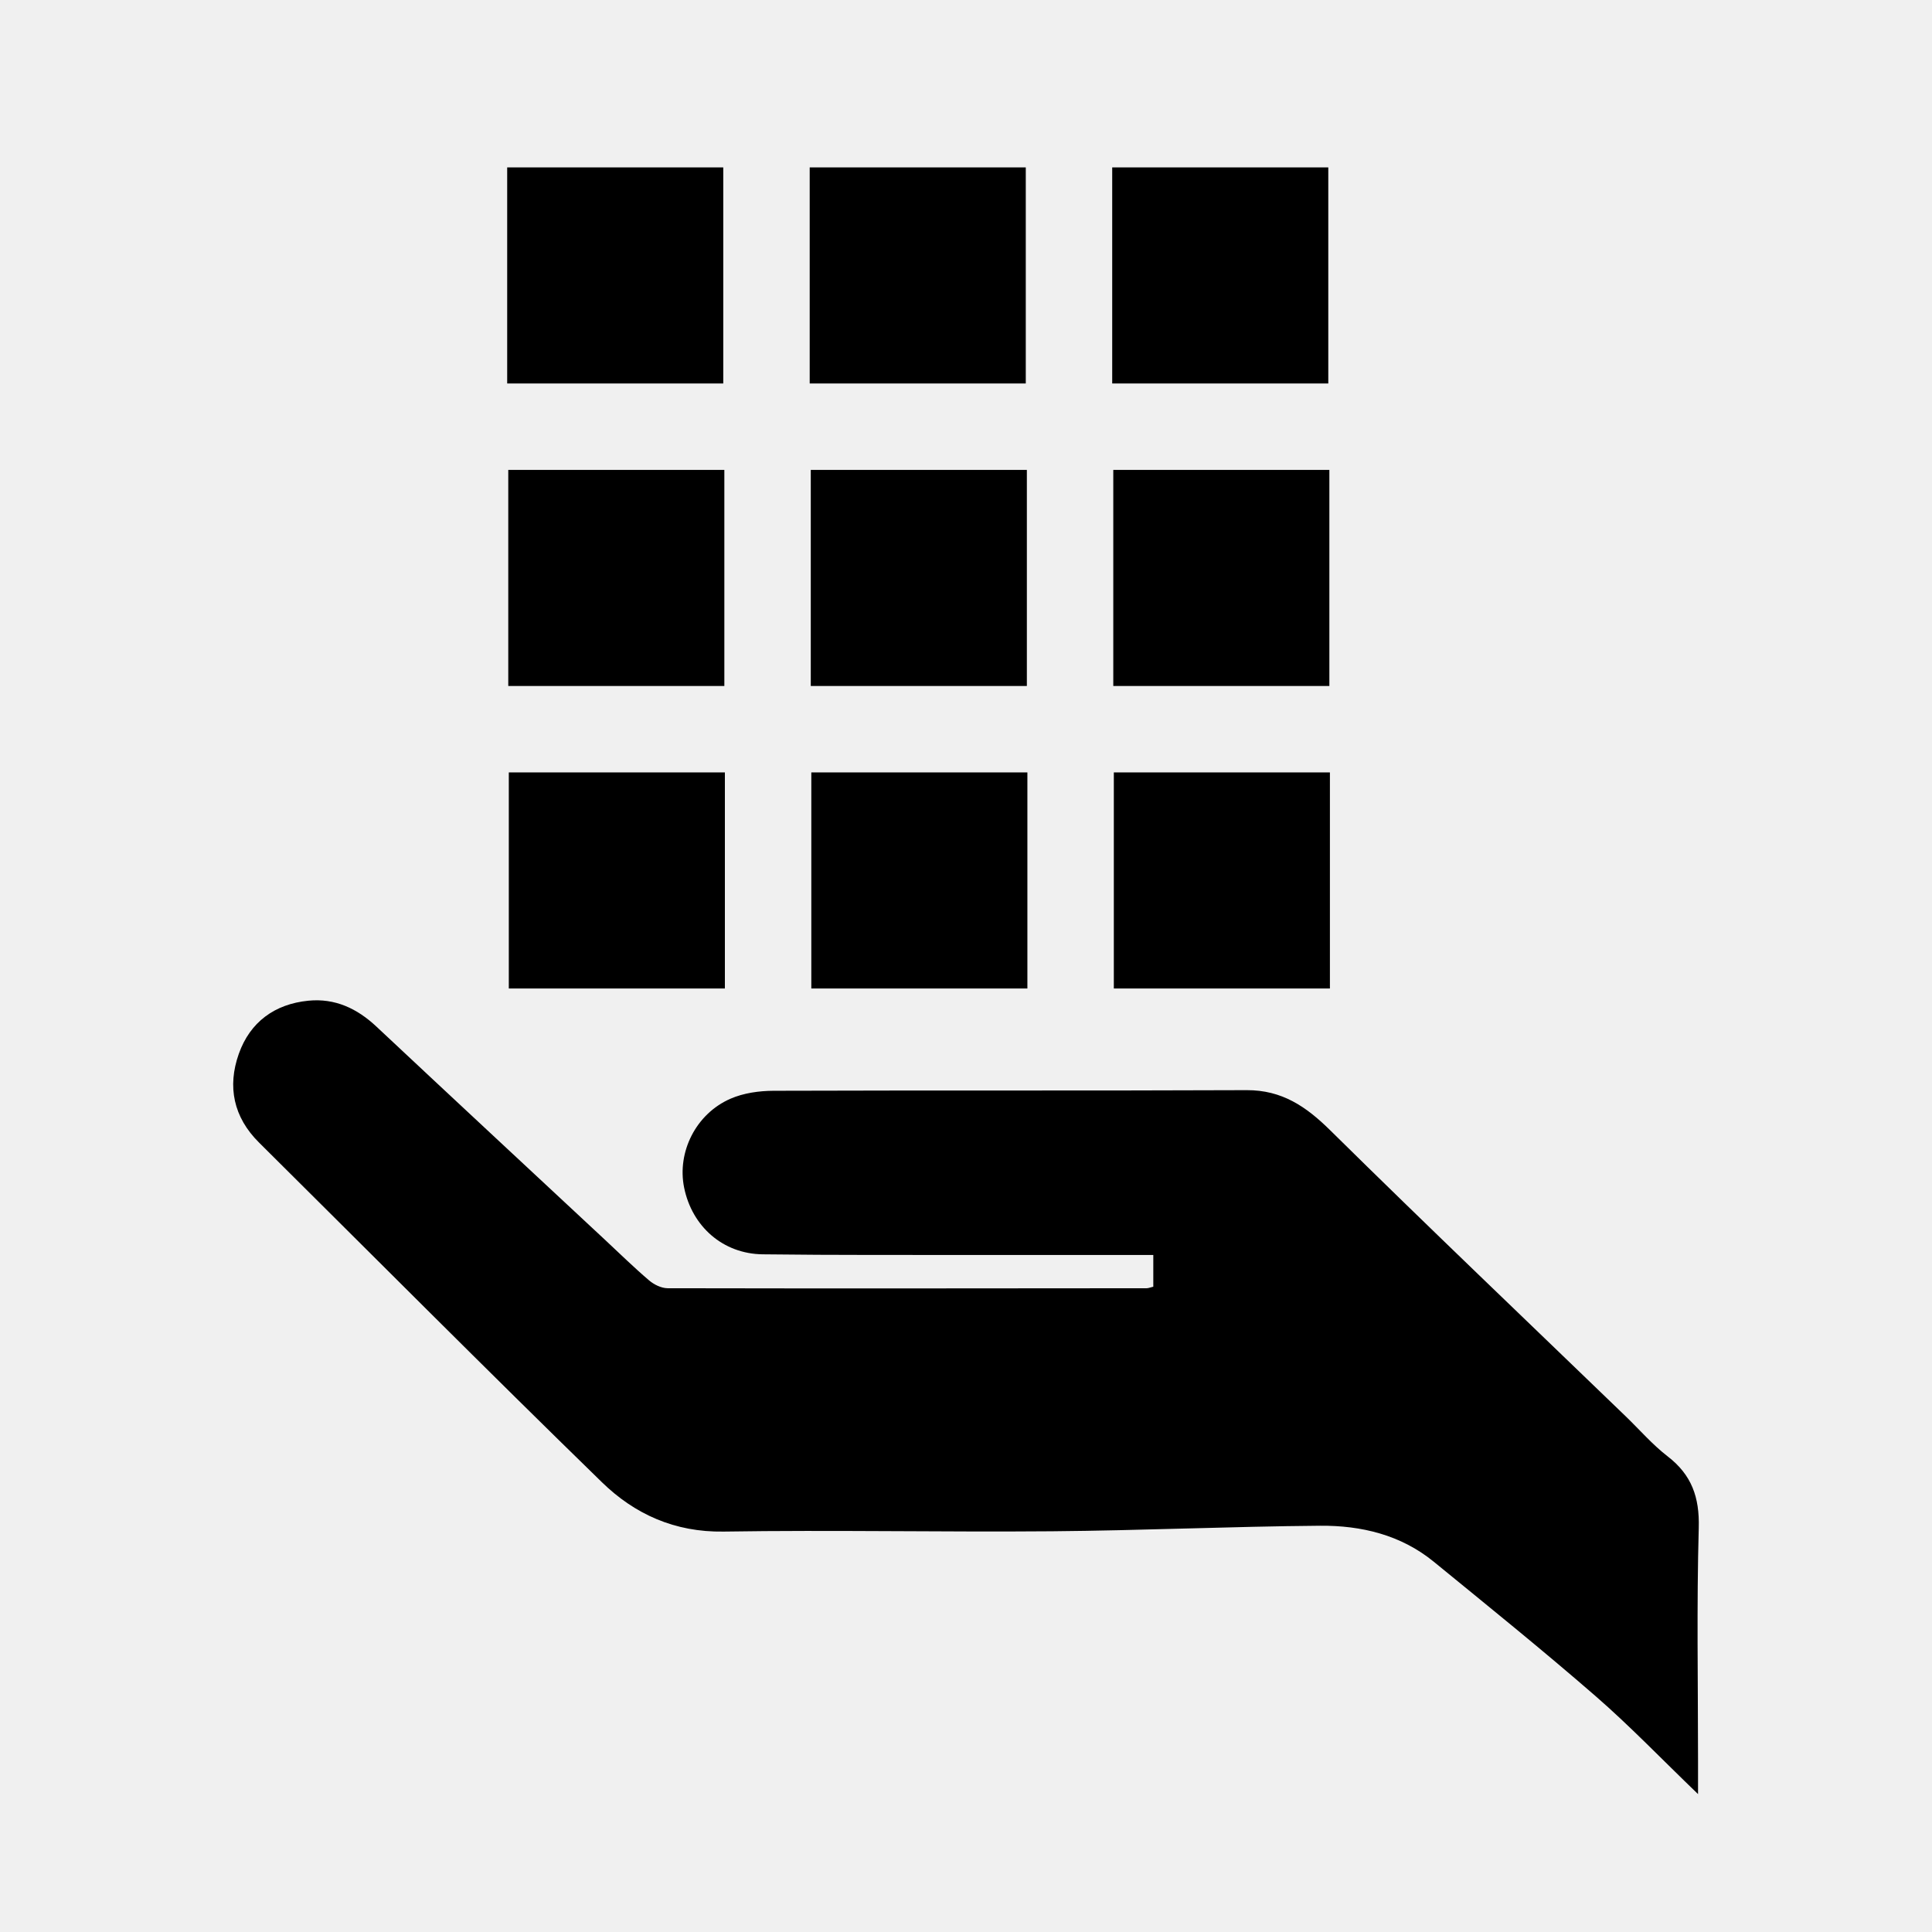
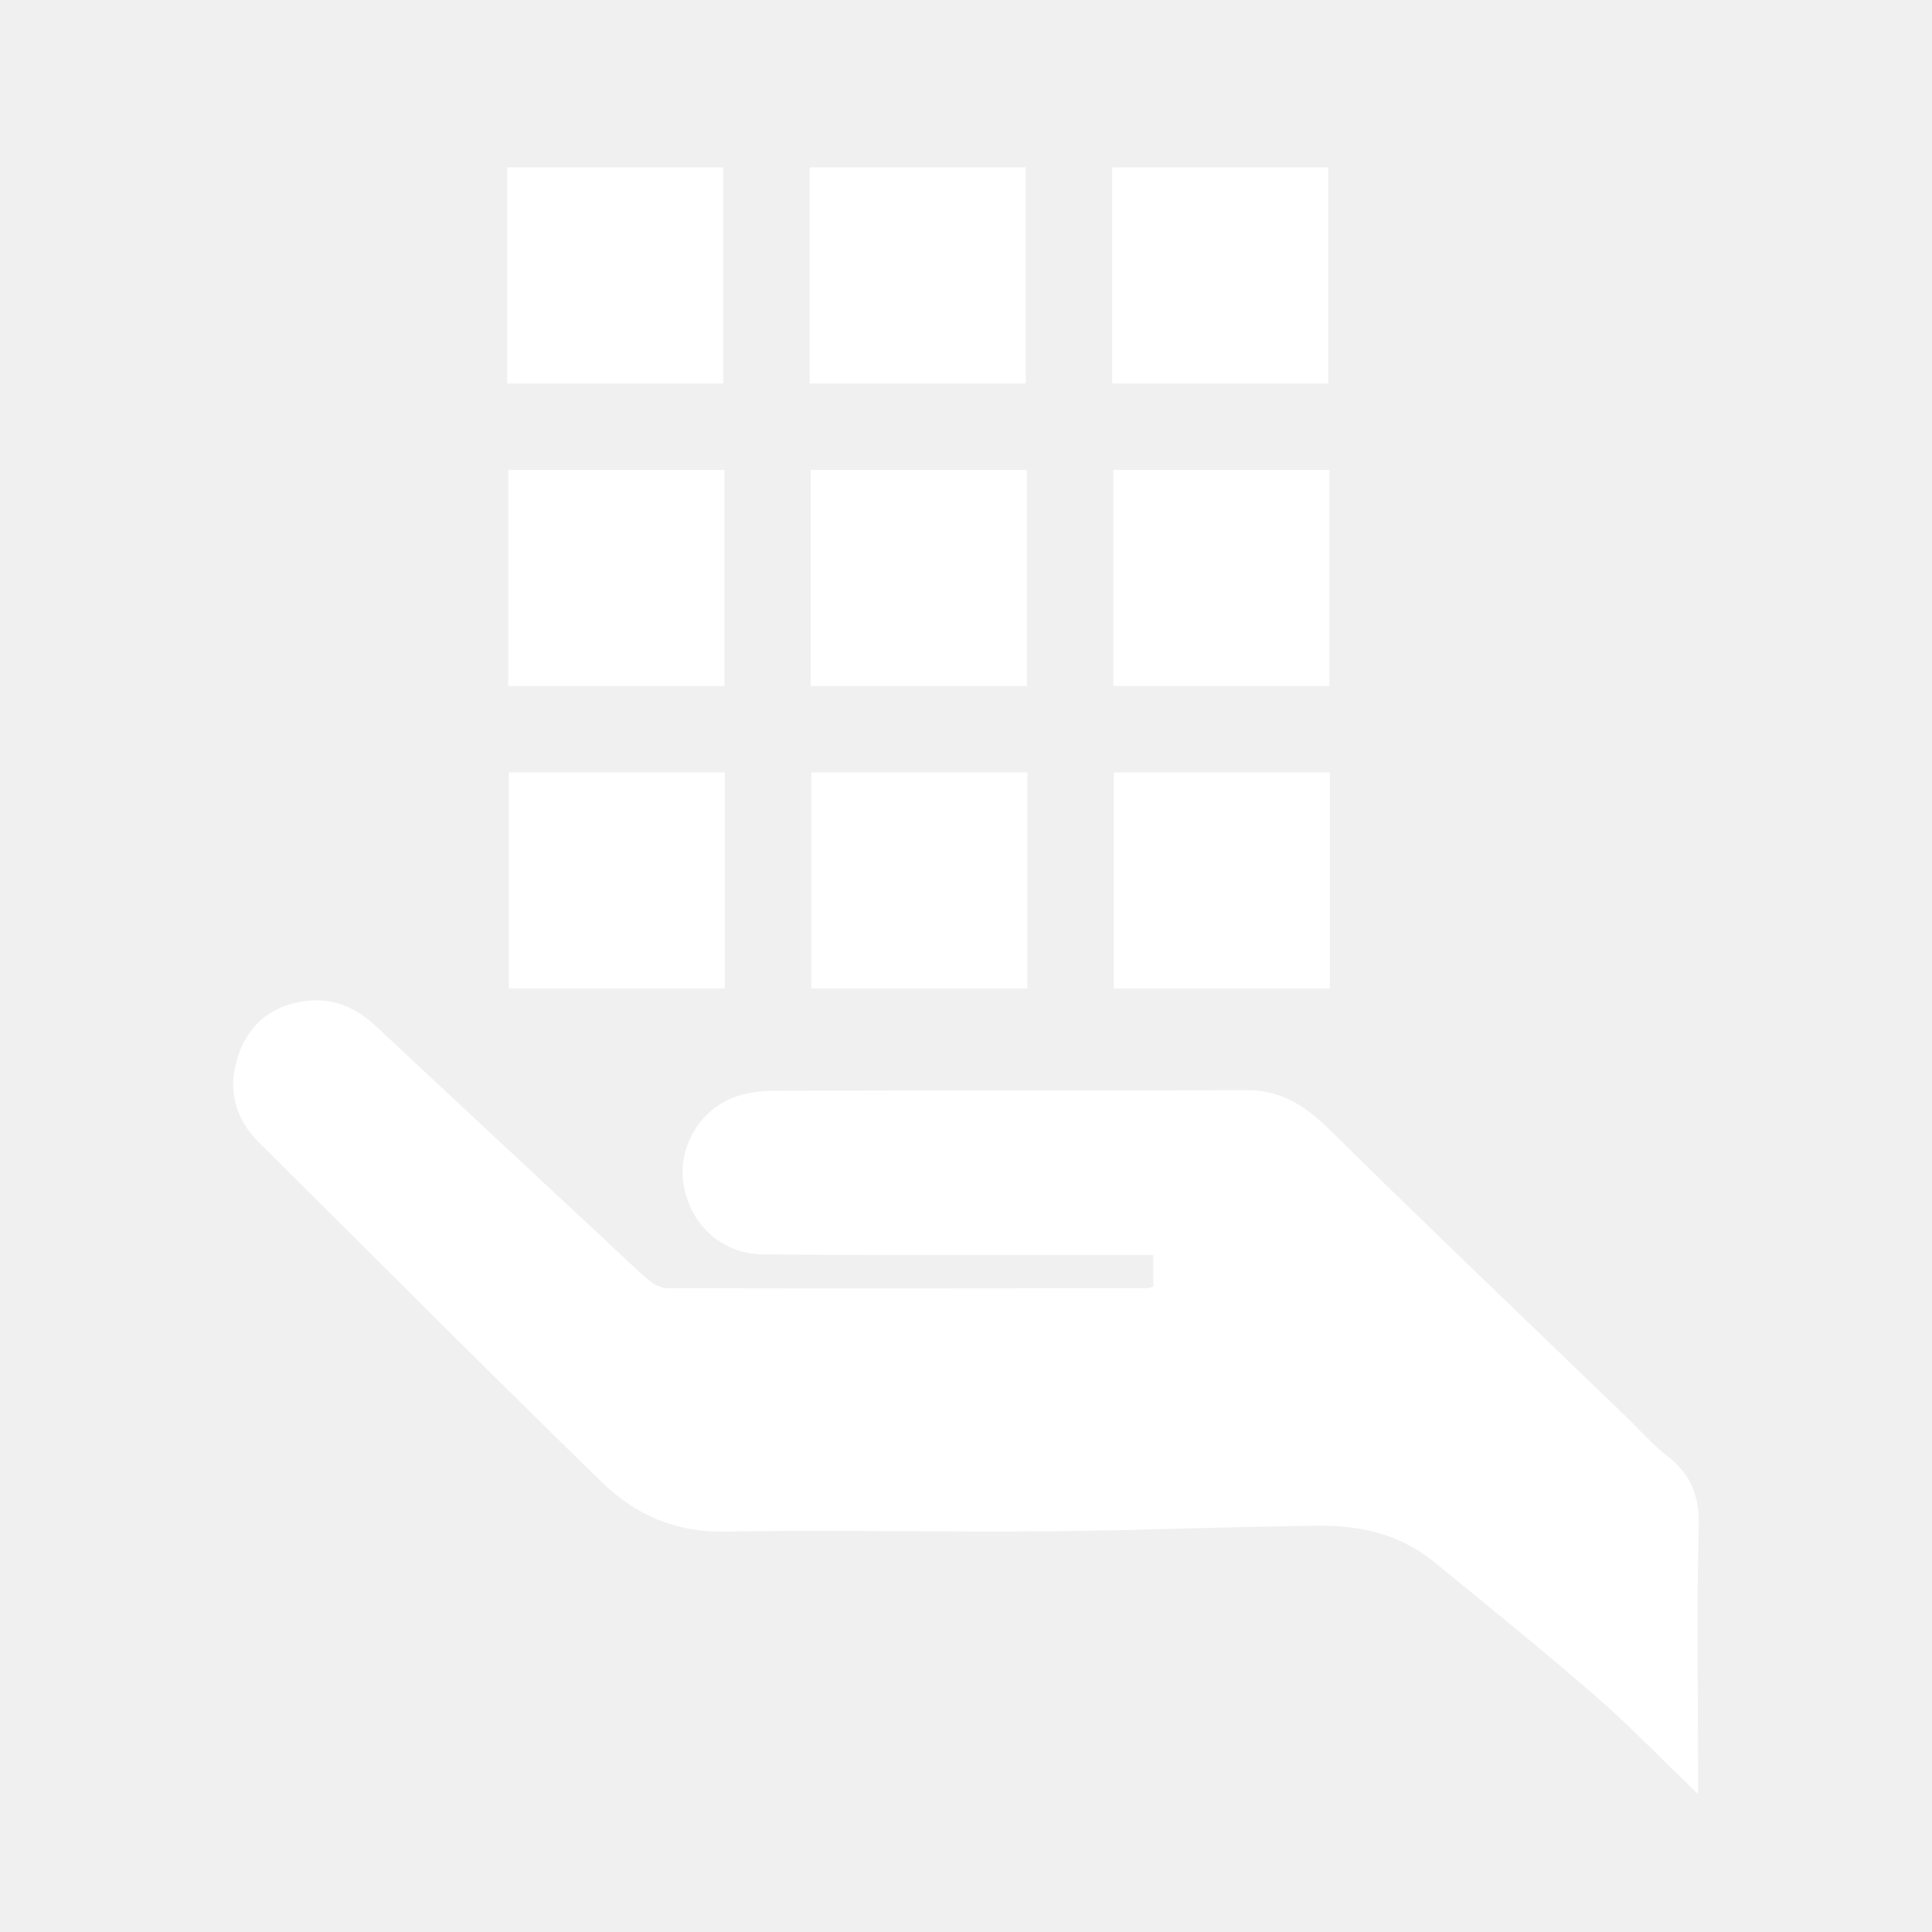
<svg xmlns="http://www.w3.org/2000/svg" version="1.1" id="Layer_1" x="0px" y="0px" width="500px" height="500px" viewBox="0 0 500 500" enable-background="new 0 0 500 500" xml:space="preserve">
-   <path fill-rule="evenodd" clip-rule="evenodd" fill="#000000" d="M298.473,332.997c0-2.802,0-5.242,0-8.212  c-14.722,0-29.174,0.015-43.626-0.003c-19.157-0.023-38.316,0.072-57.472-0.166c-10.302-0.129-18.292-7.216-20.328-17.286  c-1.853-9.163,3.034-19.079,12.012-22.986c3.381-1.472,7.402-2.037,11.135-2.051c40.813-0.139,81.629,0.009,122.443-0.161  c9.123-0.038,15.375,4.223,21.629,10.393c25.26,24.919,50.955,49.397,76.488,74.041c3.596,3.471,6.904,7.313,10.838,10.345  c6.215,4.787,8.258,10.58,8.043,18.449c-0.553,20.143-0.186,40.312-0.184,60.47c0,2.427,0,4.854,0,8.481  c-9.523-9.161-17.688-17.688-26.564-25.398c-13.682-11.885-27.795-23.277-41.836-34.744c-8.523-6.962-18.785-9.397-29.422-9.31  c-23.133,0.192-46.261,1.237-69.394,1.434c-28.321,0.242-56.652-0.366-84.968,0.079c-12.632,0.199-23.001-4.502-31.481-12.761  c-29.835-29.058-59.207-58.59-88.763-87.933c-6.604-6.557-8.228-14.462-5.22-22.947c2.912-8.216,9.268-12.885,18.003-13.75  c6.879-0.682,12.596,2,17.604,6.694c19.688,18.456,39.46,36.825,59.202,55.224c3.777,3.521,7.468,7.144,11.396,10.486  c1.268,1.08,3.166,2.005,4.778,2.009c41.318,0.085,82.636,0.04,123.953,0.002C297.211,333.396,297.681,333.186,298.473,332.997z" />
-   <rect x="131.259" y="43.322" fill="#000000" width="55.921" height="55.921" />
-   <rect x="209.549" y="43.322" fill="#000000" width="55.921" height="55.921" />
-   <rect x="287.838" y="43.322" fill="#000000" width="55.922" height="55.921" />
-   <rect x="131.539" y="121.612" fill="#000000" width="55.921" height="55.921" />
-   <rect x="209.828" y="121.612" fill="#000000" width="55.922" height="55.921" />
-   <rect x="288.117" y="121.612" fill="#000000" width="55.922" height="55.921" />
-   <rect x="131.679" y="199.901" fill="#000000" width="55.921" height="55.921" />
-   <rect x="209.968" y="199.901" fill="#000000" width="55.92" height="55.921" />
-   <rect x="288.258" y="199.901" fill="#000000" width="55.92" height="55.921" />
+   <path fill-rule="evenodd" clip-rule="evenodd" fill="#ffffff" d="M298.473,332.997c0-2.802,0-5.242,0-8.212  c-14.722,0-29.174,0.015-43.626-0.003c-19.157-0.023-38.316,0.072-57.472-0.166c-10.302-0.129-18.292-7.216-20.328-17.286  c-1.853-9.163,3.034-19.079,12.012-22.986c3.381-1.472,7.402-2.037,11.135-2.051c40.813-0.139,81.629,0.009,122.443-0.161  c9.123-0.038,15.375,4.223,21.629,10.393c25.26,24.919,50.955,49.397,76.488,74.041c3.596,3.471,6.904,7.313,10.838,10.345  c6.215,4.787,8.258,10.58,8.043,18.449c-0.553,20.143-0.186,40.312-0.184,60.47c0,2.427,0,4.854,0,8.481  c-9.523-9.161-17.688-17.688-26.564-25.398c-13.682-11.885-27.795-23.277-41.836-34.744c-8.523-6.962-18.785-9.397-29.422-9.31  c-23.133,0.192-46.261,1.237-69.394,1.434c-28.321,0.242-56.652-0.366-84.968,0.079c-12.632,0.199-23.001-4.502-31.481-12.761  c-29.835-29.058-59.207-58.59-88.763-87.933c-6.604-6.557-8.228-14.462-5.22-22.947c2.912-8.216,9.268-12.885,18.003-13.75  c6.879-0.682,12.596,2,17.604,6.694c19.688,18.456,39.46,36.825,59.202,55.224c3.777,3.521,7.468,7.144,11.396,10.486  c1.268,1.08,3.166,2.005,4.778,2.009c41.318,0.085,82.636,0.04,123.953,0.002C297.211,333.396,297.681,333.186,298.473,332.997z" />
+   <rect x="131.259" y="43.322" fill="#ffffff" width="55.921" height="55.921" />
+   <rect x="209.549" y="43.322" fill="#ffffff" width="55.921" height="55.921" />
+   <rect x="287.838" y="43.322" fill="#ffffff" width="55.922" height="55.921" />
+   <rect x="131.539" y="121.612" fill="#ffffff" width="55.921" height="55.921" />
+   <rect x="209.828" y="121.612" fill="#ffffff" width="55.922" height="55.921" />
+   <rect x="288.117" y="121.612" fill="#ffffff" width="55.922" height="55.921" />
+   <rect x="131.679" y="199.901" fill="#ffffff" width="55.921" height="55.921" />
+   <rect x="209.968" y="199.901" fill="#ffffff" width="55.92" height="55.921" />
+   <rect x="288.258" y="199.901" fill="#ffffff" width="55.92" height="55.921" />
</svg>
